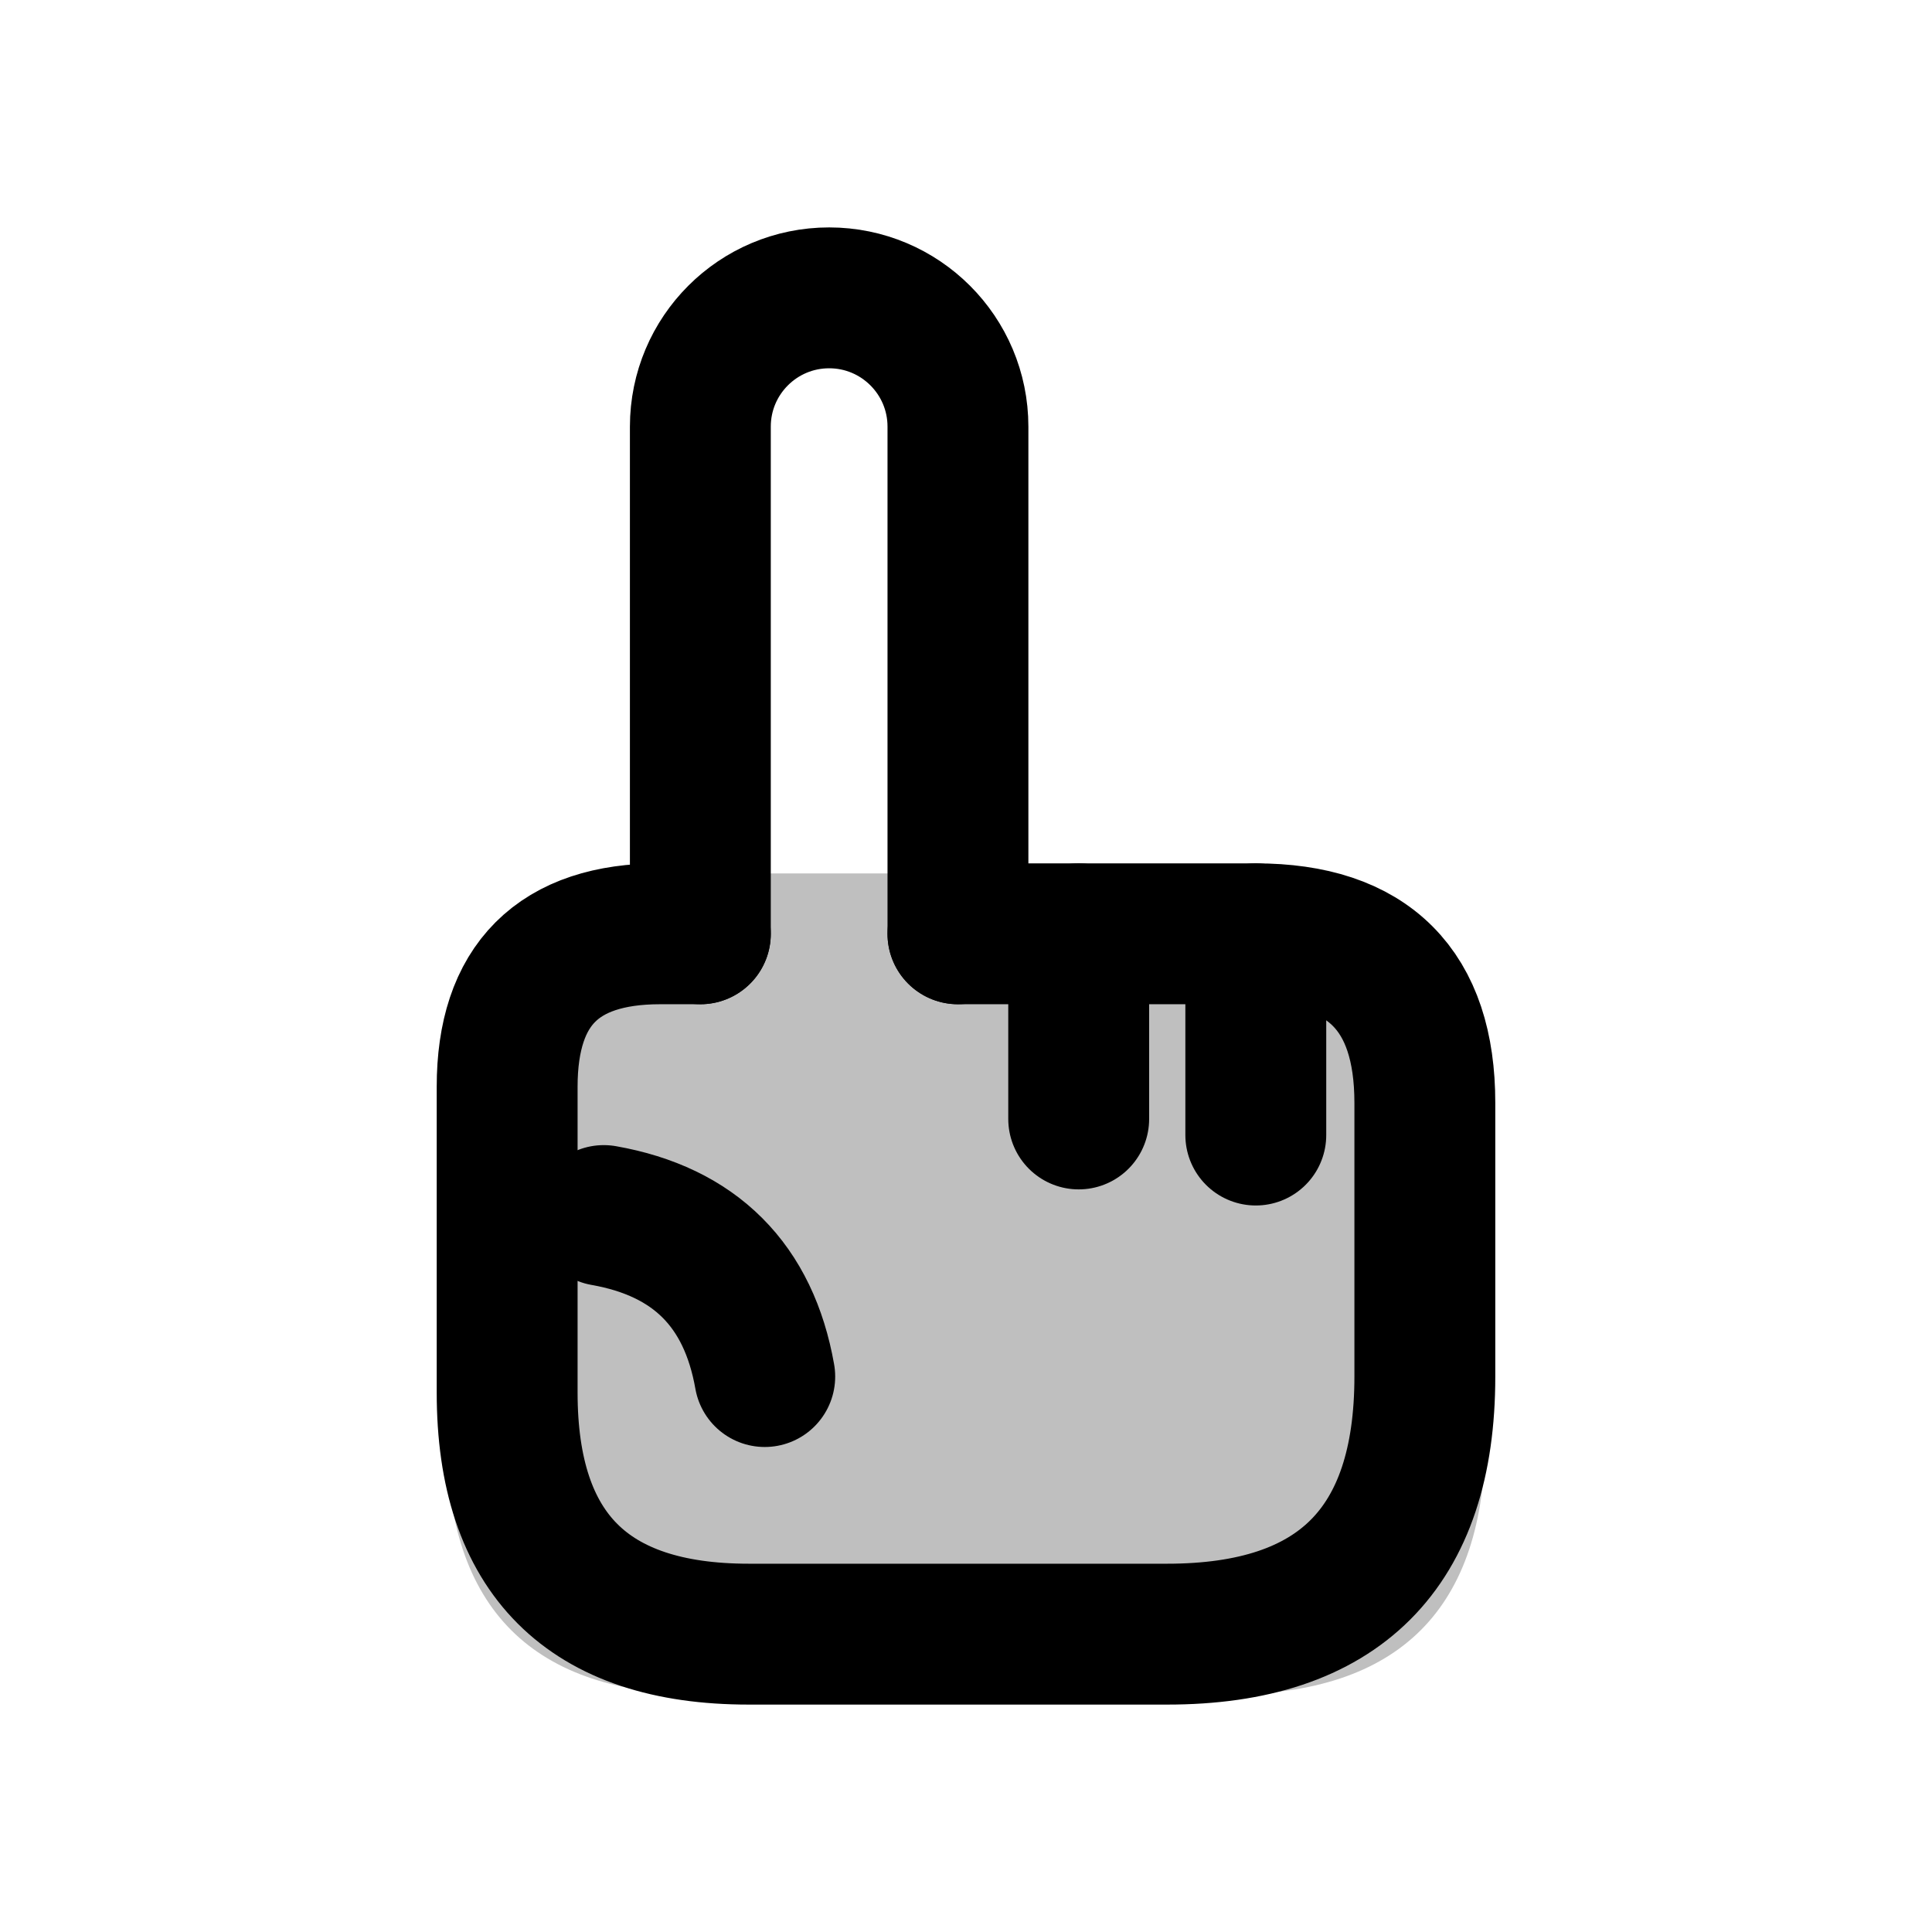
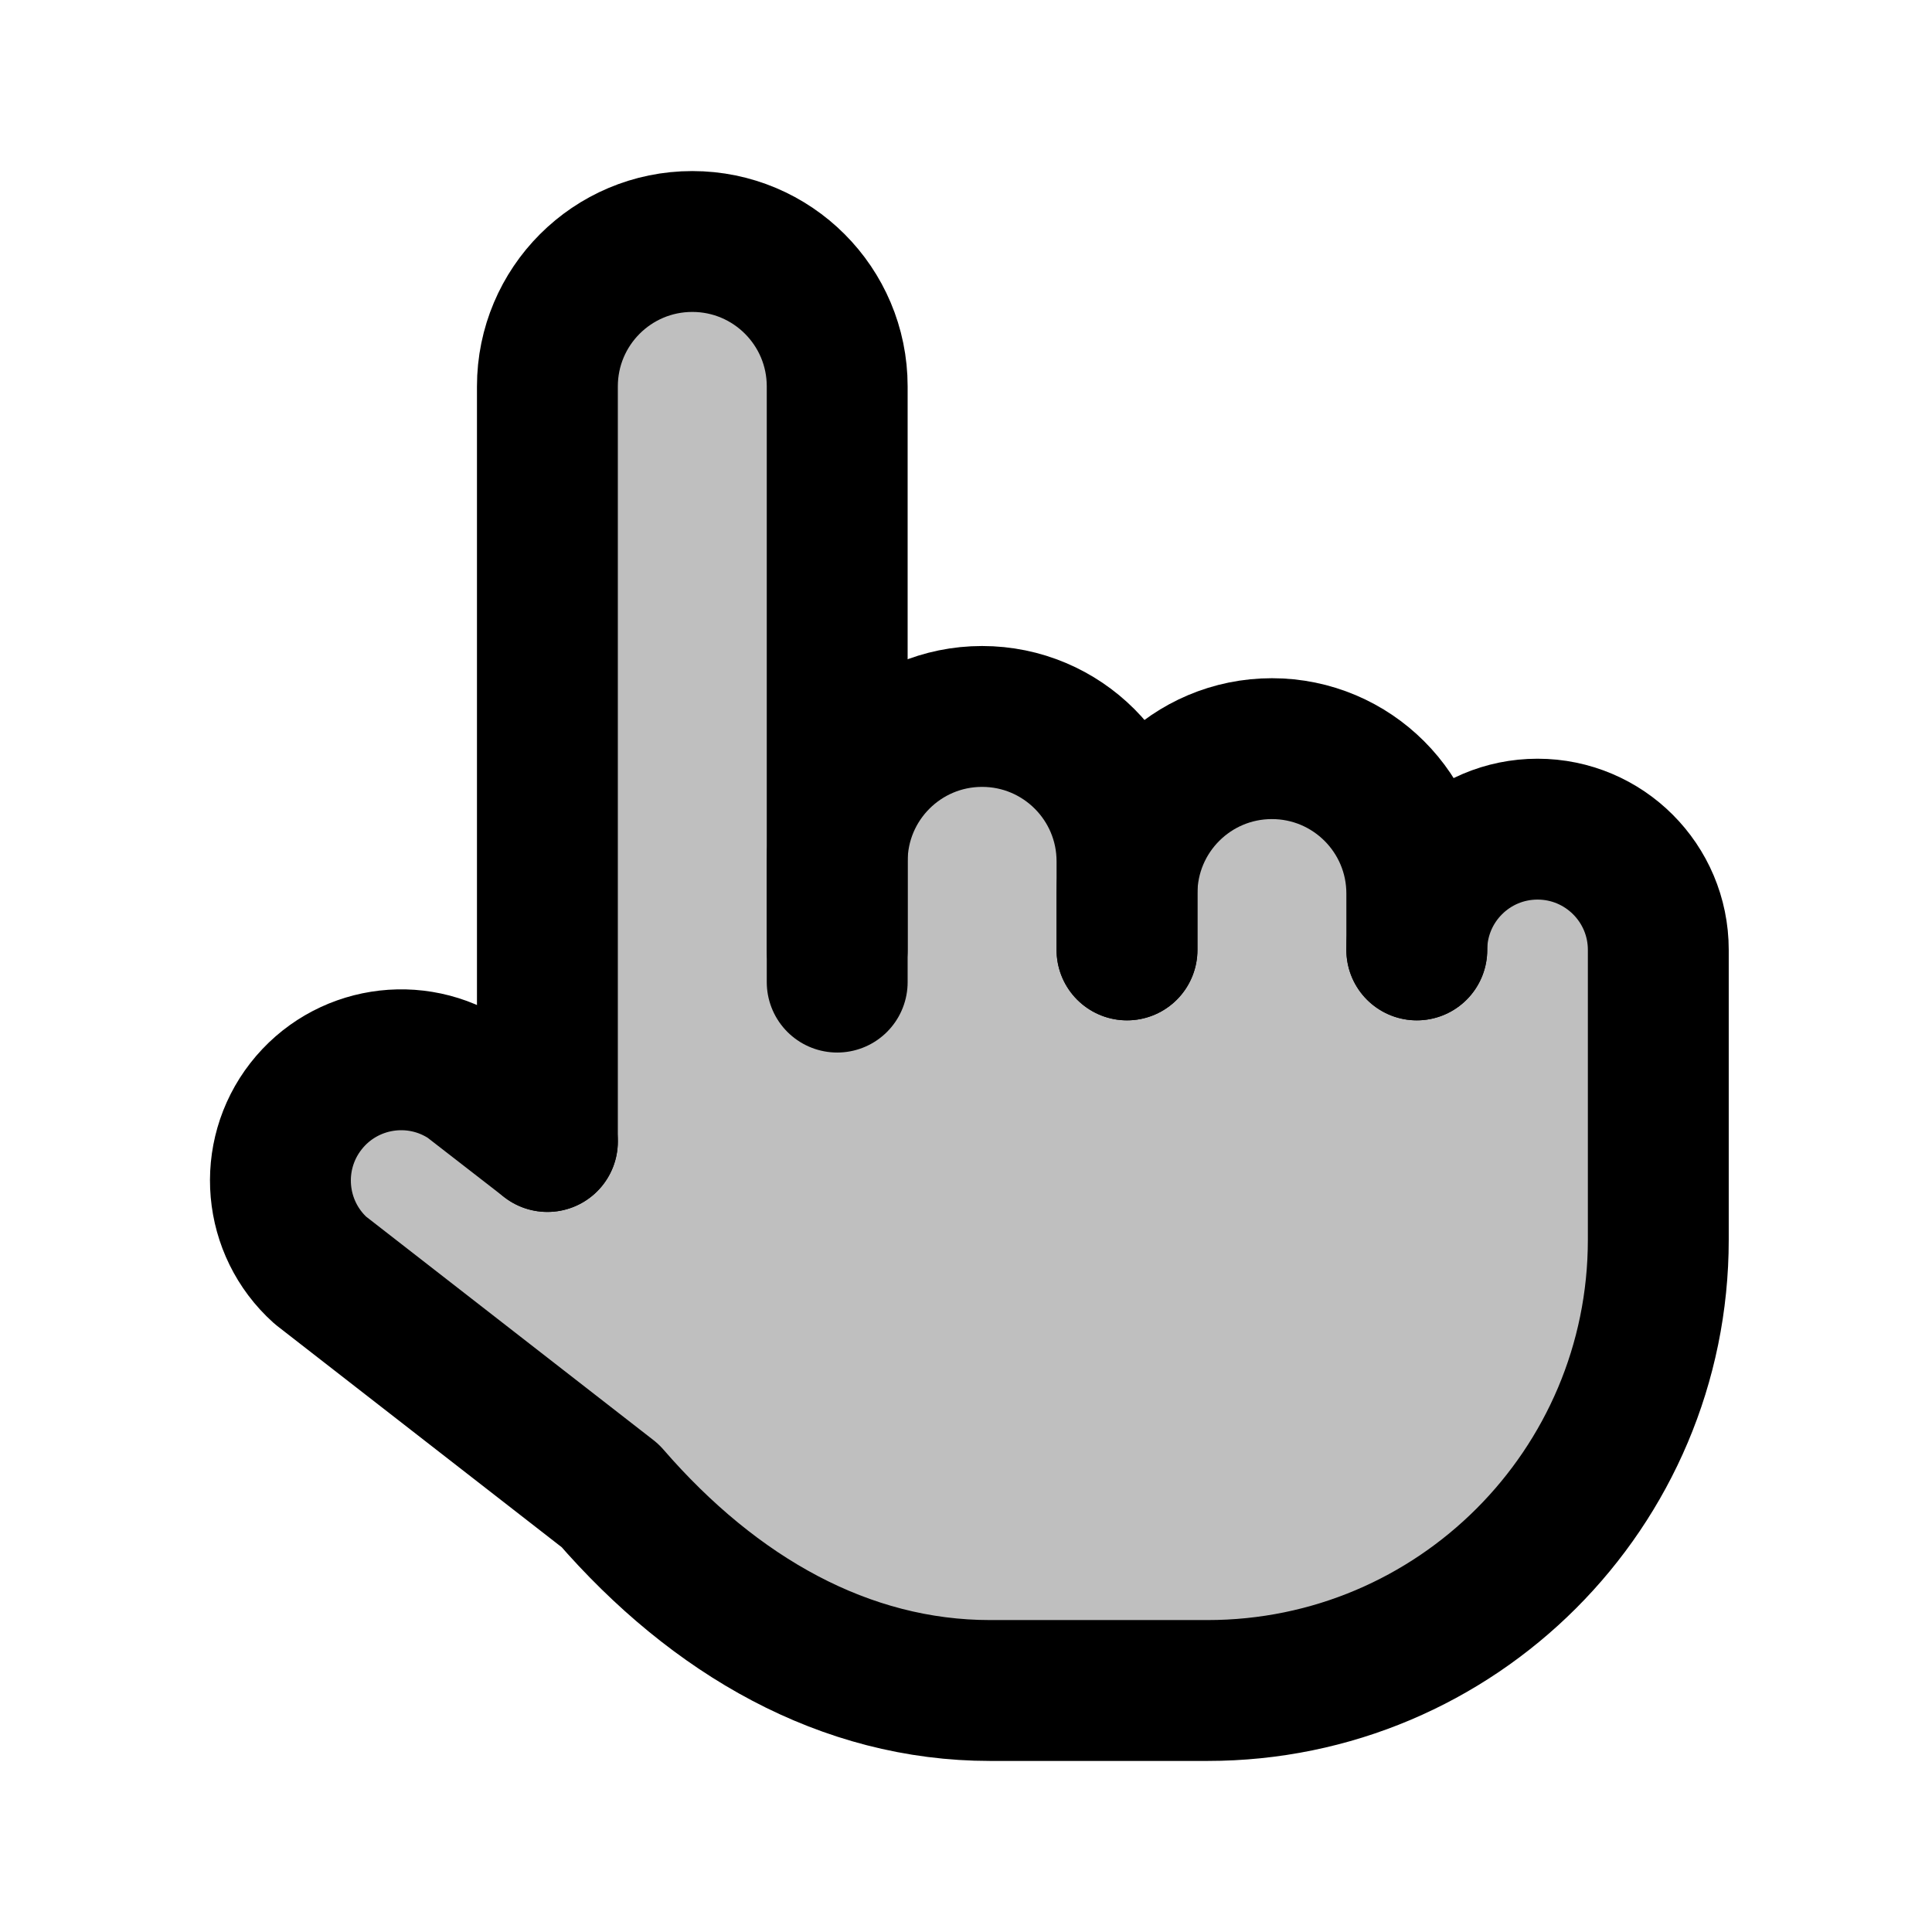
<svg xmlns="http://www.w3.org/2000/svg" viewBox="0 0 24 24" width="24" height="24">
-   <path class="secondary" fill-rule="evenodd" fill="currentColor" fill-opacity="0.25" d="M8.75 10.85 L15.25 10.85 Q18.45 10.85 18.45 14.05 L18.45 17.85 Q18.45 21.05 15.25 21.05 L8.75 21.05 Q5.55 21.05 5.55 17.85 L5.55 14.05 Q5.55 10.85 8.75 10.85 Z" />
+   <path class="secondary" fill-rule="evenodd" fill="currentColor" fill-opacity="0.25" d="M6.8 13.56 L6.8 4.8 A1.8 1.8 0 0 1 10.4 4.8 L10.4 10.7 A1.8 1.8 0 0 1 14 10.7 L14 11.1 A1.8 1.8 0 0 1 17.6 11.1 L17.6 11.8 A1.5 1.5 0 0 1 20.6 11.8 L20.6 15.4 A5.6 5.6 0 0 1 15 21 L12.3 21 C10.5 21 8.88 20.08 7.58 18.58 L3.98 15.78 A1.5 1.5 0 0 1 5.82 13.42 L6.31 13.8 Q6.8 14.18 6.8 13.56 Z" />
  <g class="primary" fill="none" stroke="currentColor" stroke-width="1.75" stroke-linecap="round" stroke-linejoin="round">
-     <path d="M8.7 11.6 L8.7 5.3 A1.6 1.6 0 0 1 11.9 5.3 L11.9 11.6" />
-     <path d="M8.7 11.6 L8.2 11.6 Q6.3 11.6 6.3 13.5 L6.3 17.3 Q6.3 20.3 9.3 20.3 L14.5 20.3 Q17.7 20.3 17.7 17.1 L17.7 13.7 Q17.7 11.6 15.6 11.6 L11.9 11.6" />
-     <path d="M13.4 11.6 L 13.4 13.9" />
-     <path d="M15.6 11.6 L 15.6 14.1" />
-     <path d="M7.5 15.1 Q9.2 15.4 9.5 17.1" />
+     <path d="M6.8 14.18 L6.8 4.8 A1.8 1.8 0 0 1 10.4 4.8 L10.4 12.2" />
+     <path d="M10.4 11.8 L10.4 10.7 A1.8 1.8 0 0 1 14 10.7 L14 11.8" />
+     <path d="M14 11.8 L14 11.1 A1.8 1.8 0 0 1 17.6 11.1 L17.6 11.8" />
+     <path d="M6.8 14.18 L5.82 13.42 A1.5 1.5 0 0 0 3.98 15.78 L7.58 18.58 C8.88 20.08 10.5 21 12.3 21 L15 21 A5.6 5.6 0 0 0 20.6 15.4 L20.6 11.8 A1.5 1.5 0 0 0 17.6 11.8" />
  </g>
</svg>
